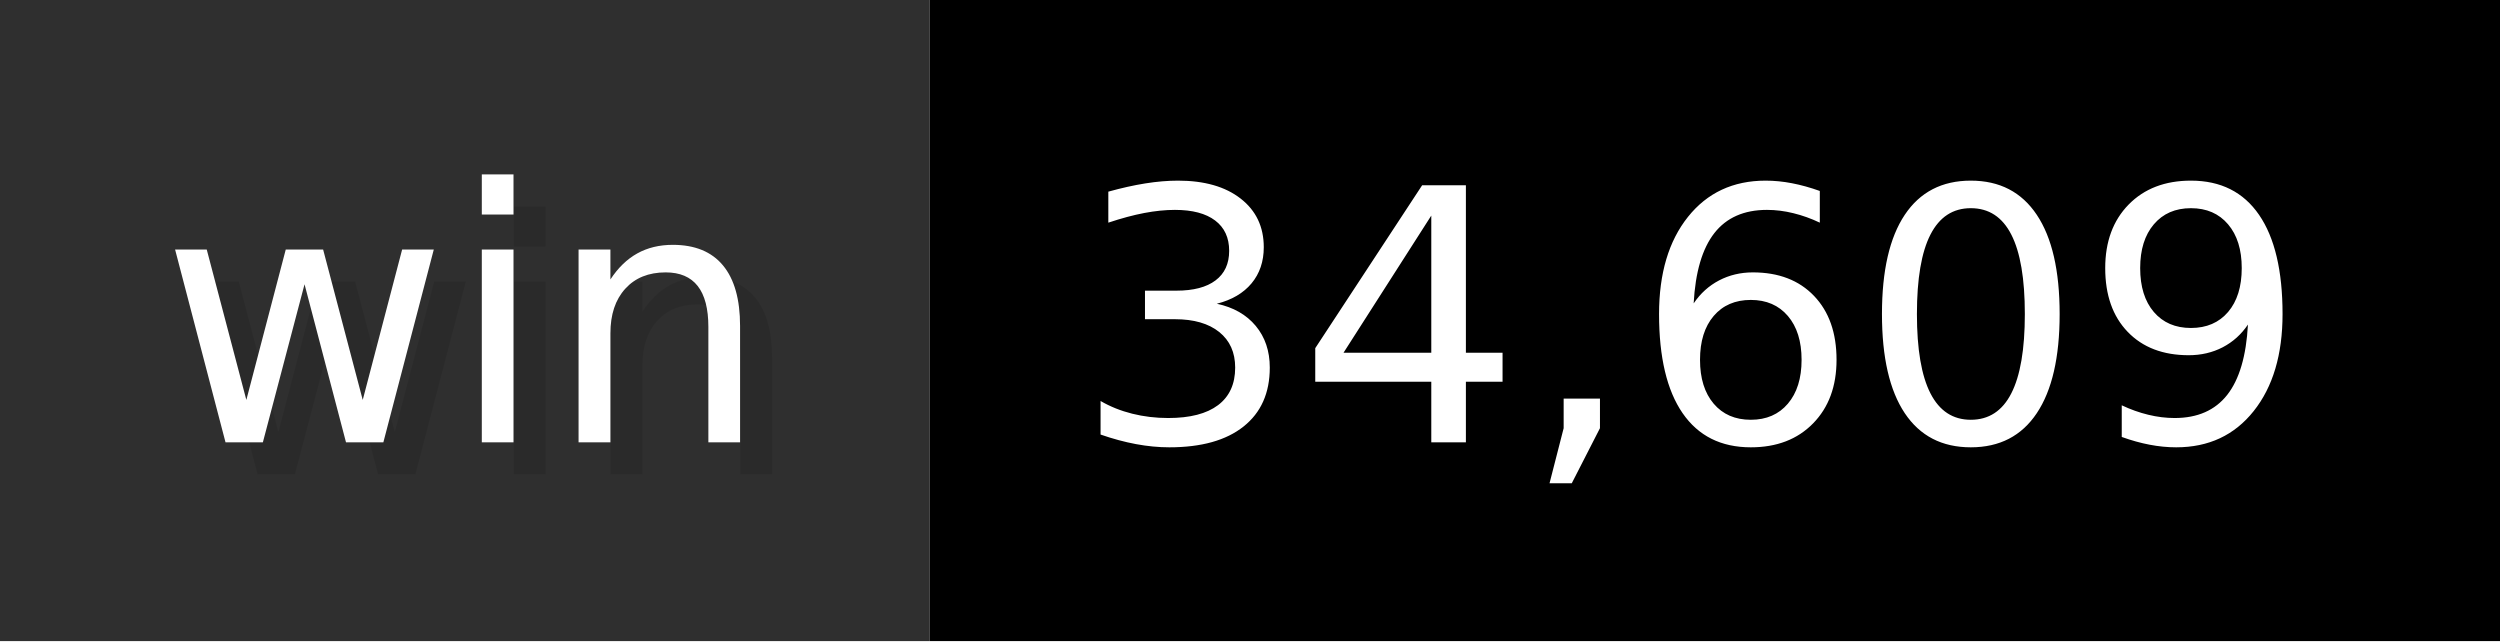
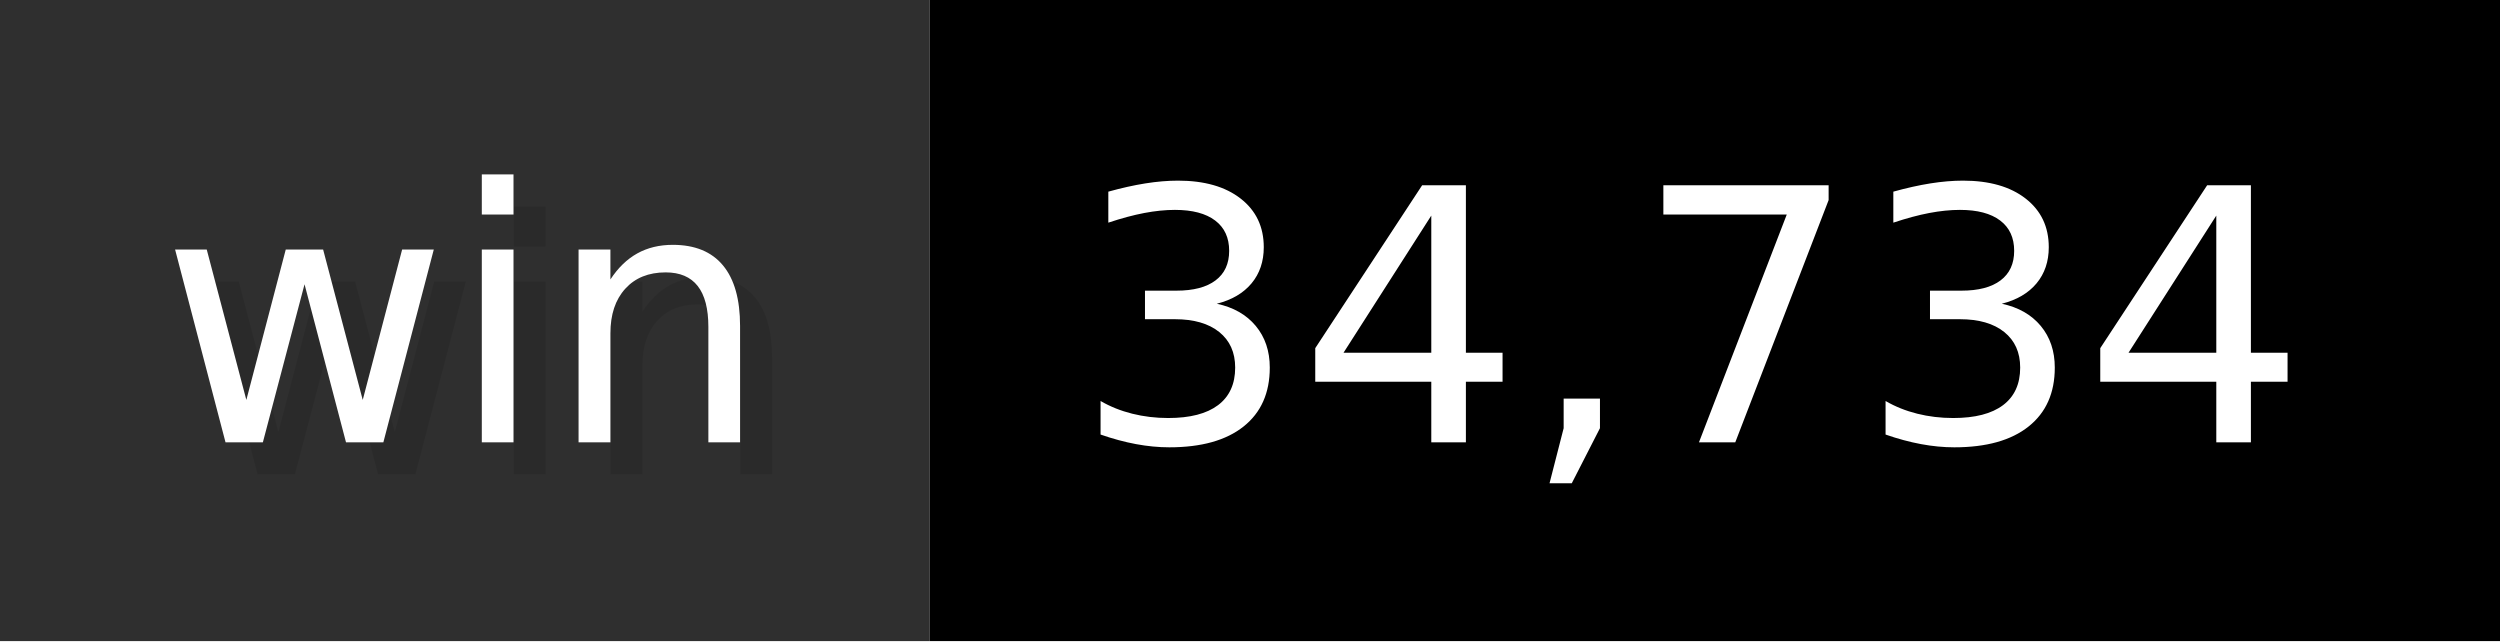
- <svg xmlns="http://www.w3.org/2000/svg" width="78" height="20" viewBox="0 0 780 200" role="img" aria-label="win: 34,609">
+ <svg xmlns="http://www.w3.org/2000/svg" width="78" height="20" viewBox="0 0 780 200" role="img" aria-label="win: 34,734">
  <g>
    <rect fill="#2F2F2F" width="290" height="200" />
    <rect fill="#" x="290" width="490" height="200" />
  </g>
  <g aria-hidden="true" fill="#fff" text-anchor="start" font-family="Verdana,DejaVu Sans,sans-serif" font-size="110">
    <text x="60" y="148" textLength="190" fill="#000" opacity="0.1">win</text>
    <text x="50" y="138" textLength="190">win</text>
-     <text x="345" y="148" textLength="390" fill="#000" opacity="0.1">34,609</text>
-     <text x="335" y="138" textLength="390">34,609</text>
+     <text x="345" y="148" textLength="390" fill="#000" opacity="0.1">34,734</text>
+     <text x="335" y="138" textLength="390">34,734</text>
  </g>
</svg>
